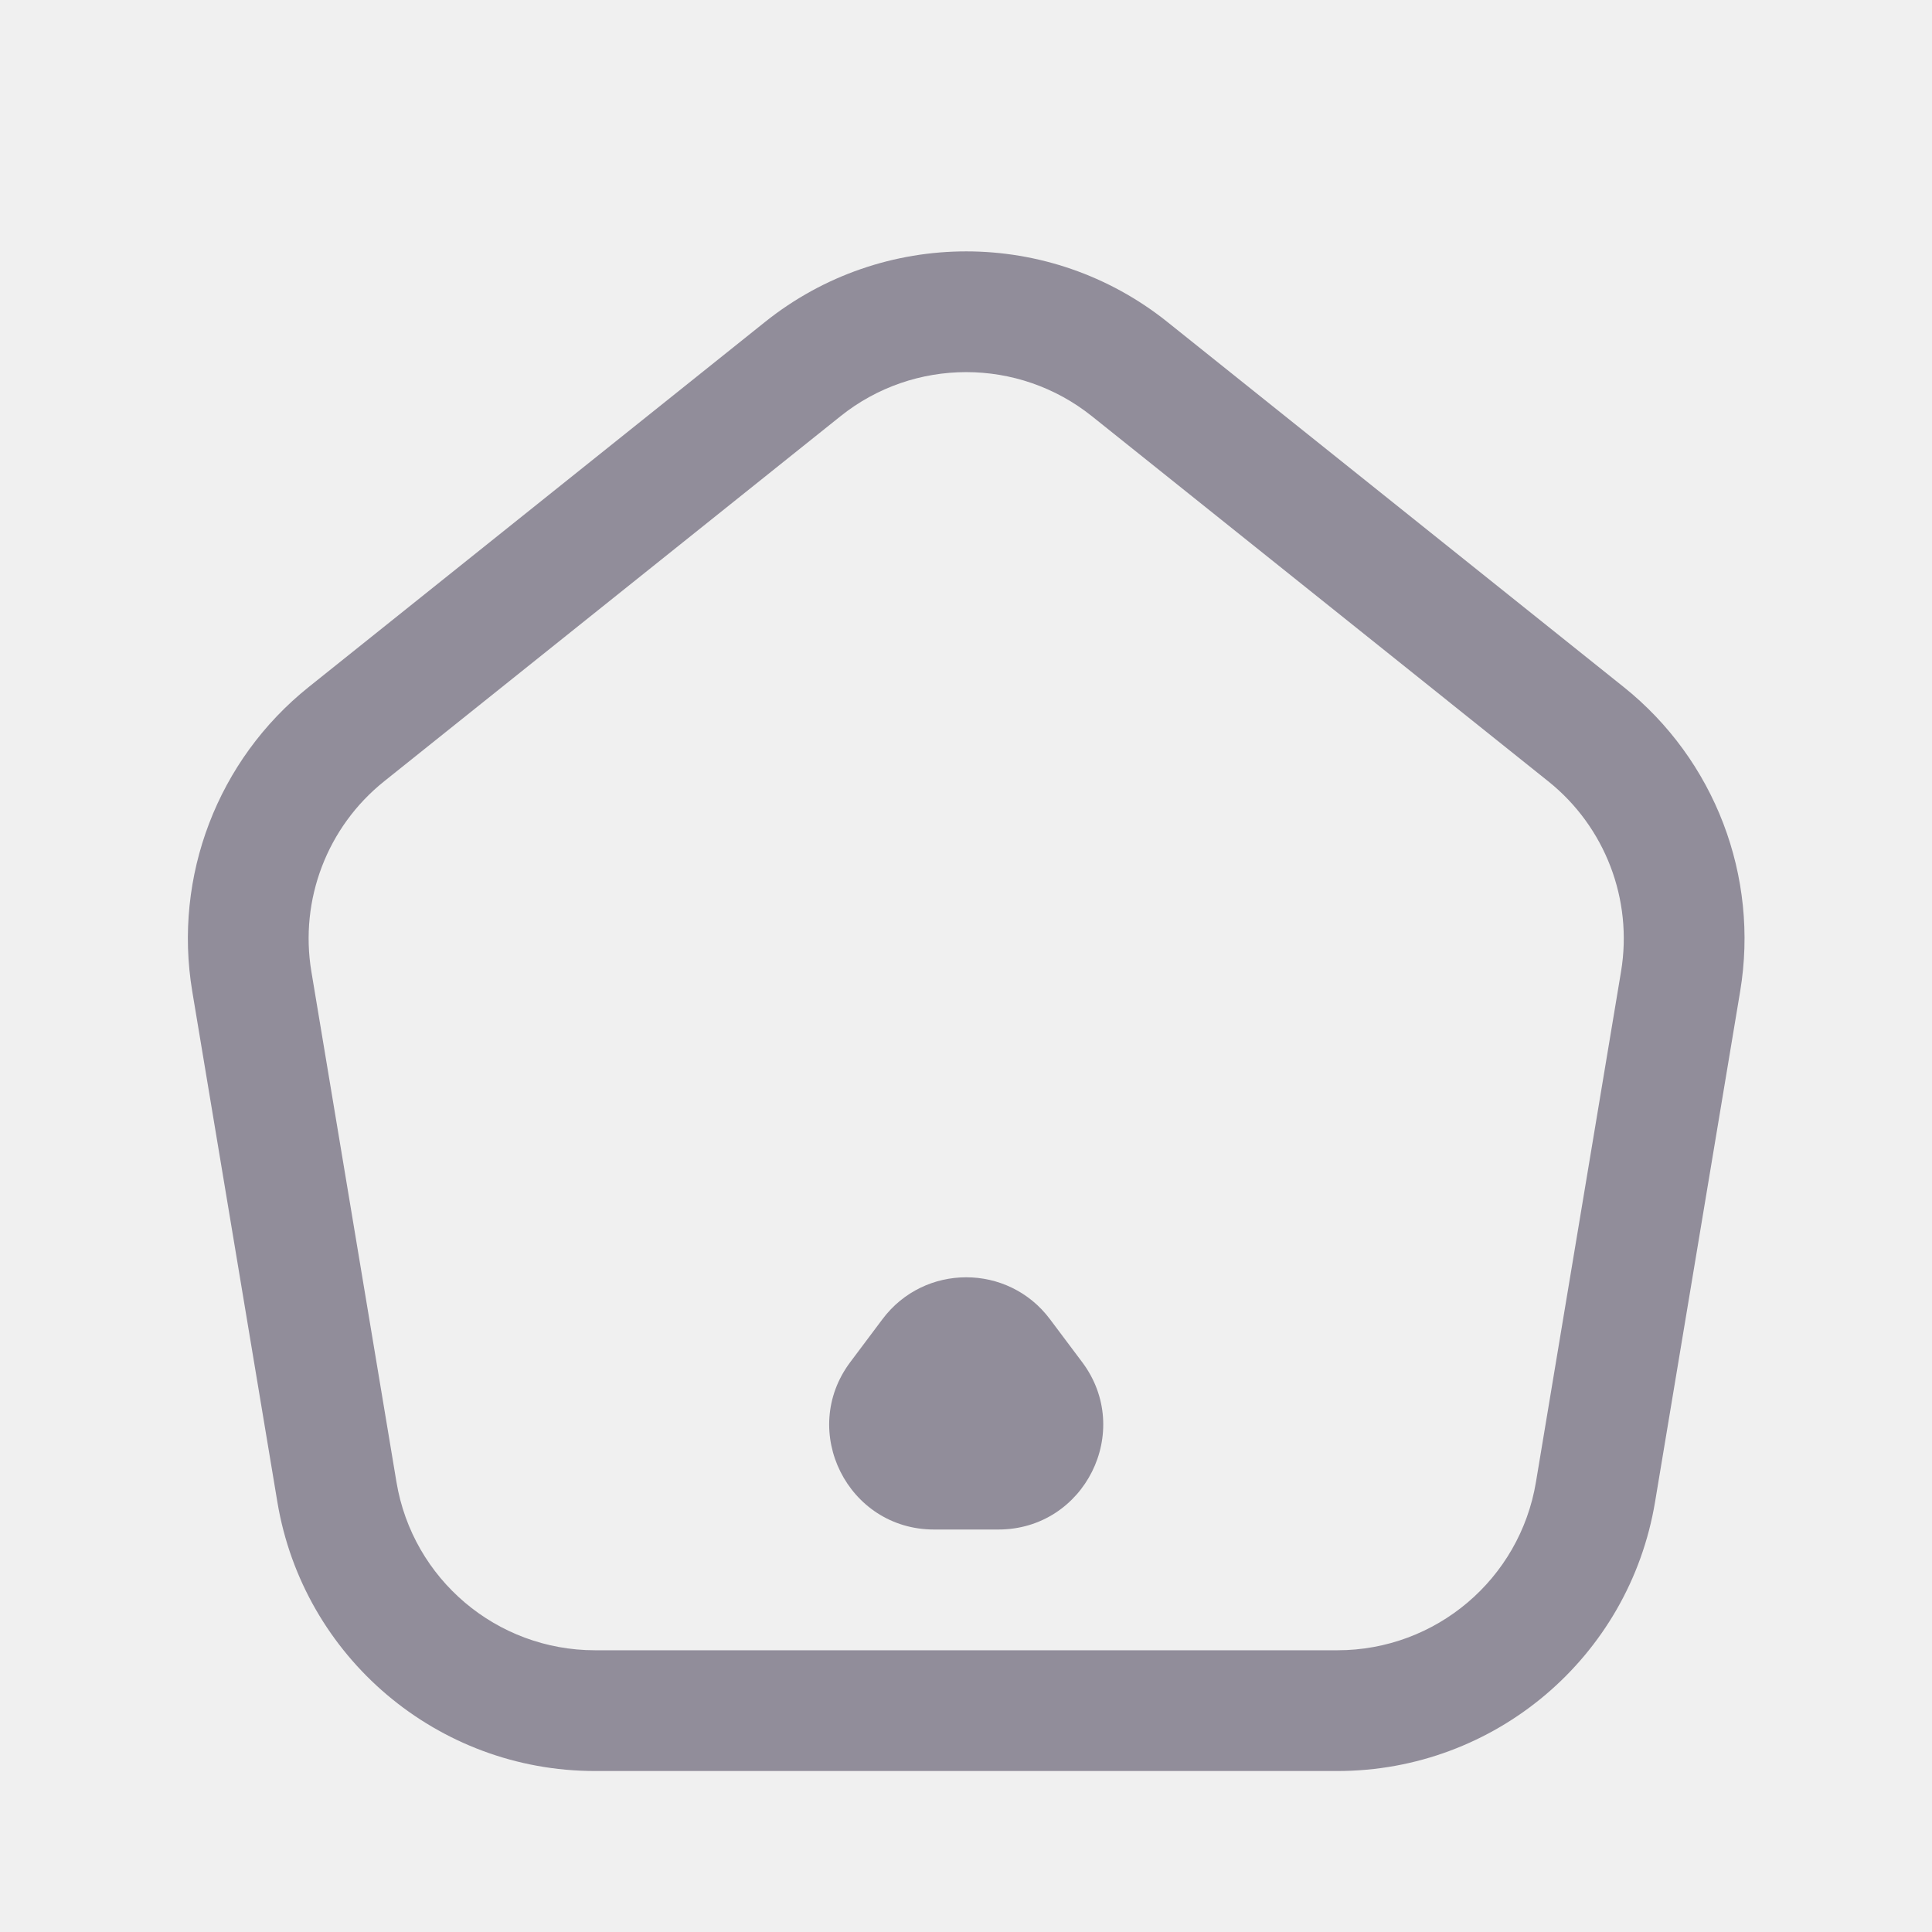
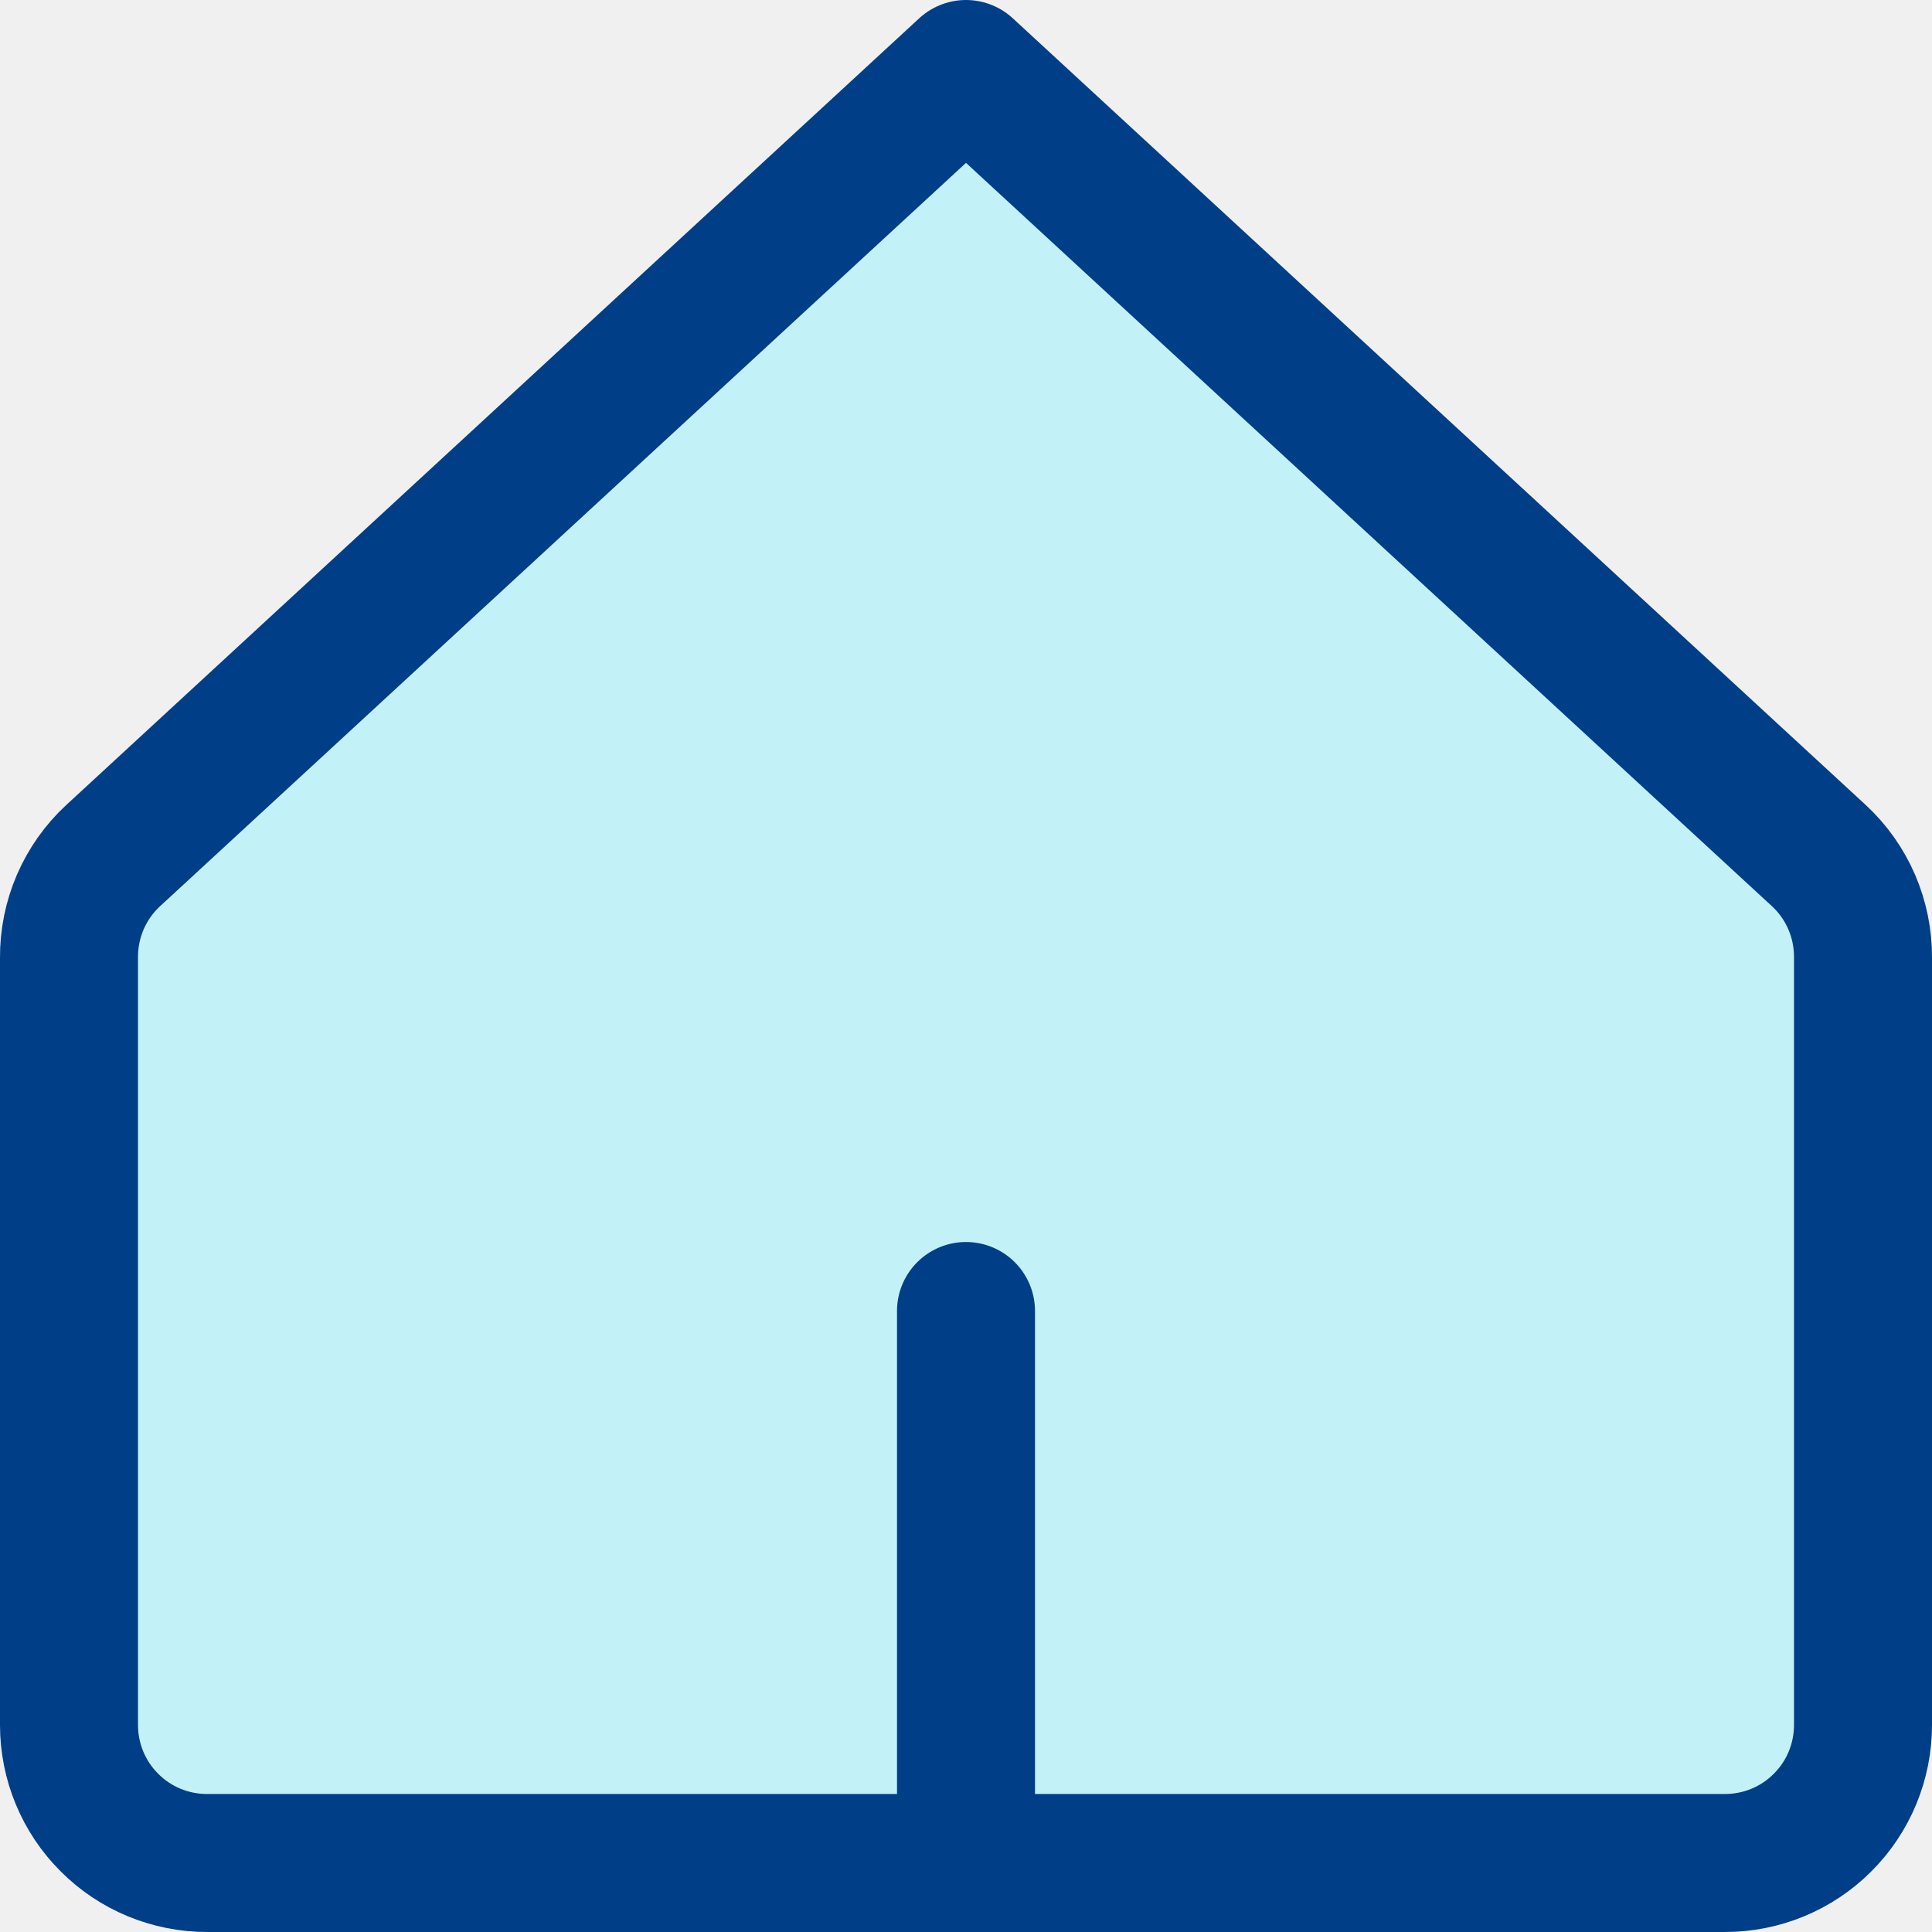
- <svg xmlns="http://www.w3.org/2000/svg" width="80" height="80" viewBox="0 0 80 80" fill="none">
-   <path d="M35.209 56.401L36.542 54.623C38.275 52.312 41.742 52.312 43.475 54.623L44.809 56.401C46.951 59.257 44.913 63.334 41.342 63.334H38.675C35.105 63.334 33.066 59.257 35.209 56.401Z" fill="#918D9A" />
-   <path fill-rule="evenodd" clip-rule="evenodd" d="M12.784 28.447L31.679 13.331C36.549 9.435 43.468 9.435 48.338 13.331L67.233 28.447C71.005 31.465 72.85 36.286 72.056 41.051L68.532 62.193C67.461 68.622 61.898 73.334 55.38 73.334H24.637C18.119 73.334 12.557 68.622 11.485 62.193L7.961 41.051C7.167 36.286 9.012 31.465 12.784 28.447ZM15.908 32.352L34.803 17.235C37.846 14.8 42.171 14.8 45.214 17.235L64.109 32.352C66.467 34.237 67.62 37.251 67.124 40.229L63.6 61.371C62.931 65.389 59.454 68.334 55.38 68.334H24.637C20.563 68.334 17.087 65.389 16.417 61.371L12.893 40.229C12.397 37.251 13.55 34.237 15.908 32.352Z" fill="#918D9A" />
+ <svg xmlns="http://www.w3.org/2000/svg" width="14" height="14" viewBox="0 0 14 14" fill="none">
+   <g clip-path="url(#clip0_2226_19499)">
+     <path d="M13.5 6.94C13.501 6.801 13.473 6.664 13.418 6.536C13.363 6.409 13.282 6.294 13.18 6.2L7 0.5L0.82 6.2C0.718 6.294 0.637 6.409 0.582 6.536C0.527 6.664 0.499 6.801 0.5 6.94V12.5C0.5 12.765 0.605 13.02 0.793 13.207C0.98 13.395 1.235 13.5 1.5 13.5H12.5C12.765 13.5 13.02 13.395 13.207 13.207C13.395 13.02 13.5 12.765 13.5 12.5V6.94Z" fill="#9FF5FF" fill-opacity="0.56" />
+     <path d="M13.5 6.94C13.501 6.801 13.473 6.664 13.418 6.536C13.363 6.409 13.282 6.294 13.18 6.2L7 0.5L0.82 6.2C0.718 6.294 0.637 6.409 0.582 6.536C0.527 6.664 0.499 6.801 0.5 6.94V12.5C0.5 12.765 0.605 13.02 0.793 13.207C0.98 13.395 1.235 13.5 1.5 13.5H12.5C12.765 13.5 13.02 13.395 13.207 13.207C13.395 13.02 13.5 12.765 13.5 12.5V6.94Z" stroke="#003F88" stroke-linecap="round" stroke-linejoin="round" />
+     <path d="M7 13.5V9.5" stroke="#003F88" stroke-linecap="round" stroke-linejoin="round" />
+   </g>
+   <defs>
+     <clipPath id="clip0_2226_19499">
+       <rect width="14" height="14" fill="white" />
+     </clipPath>
+   </defs>
</svg>
